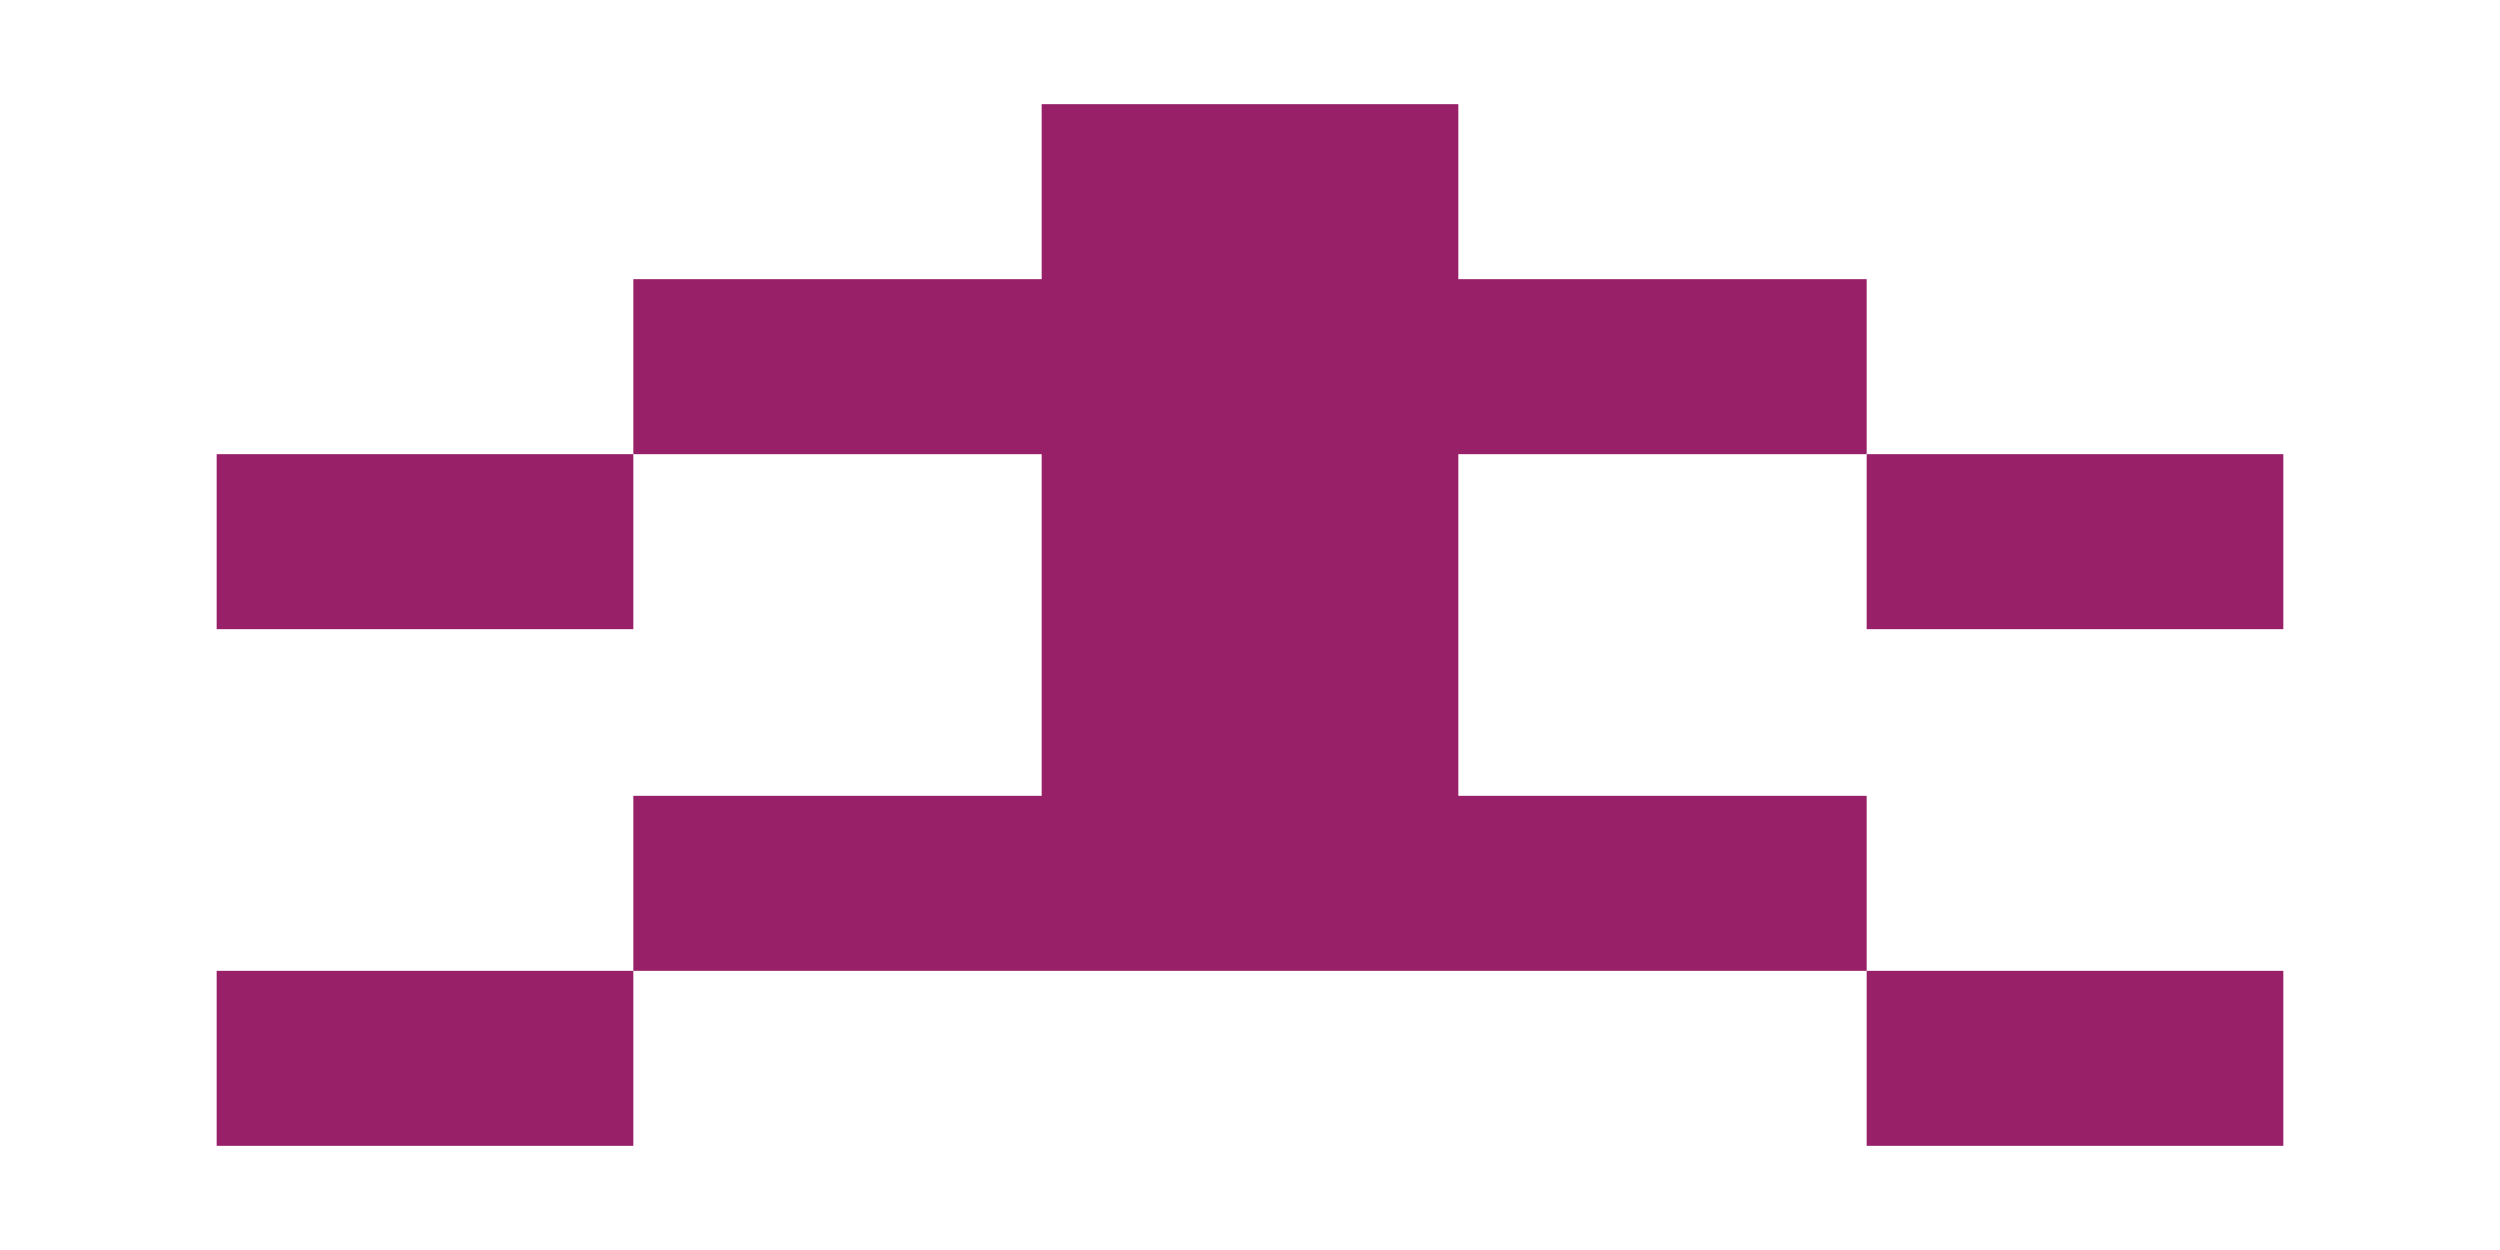
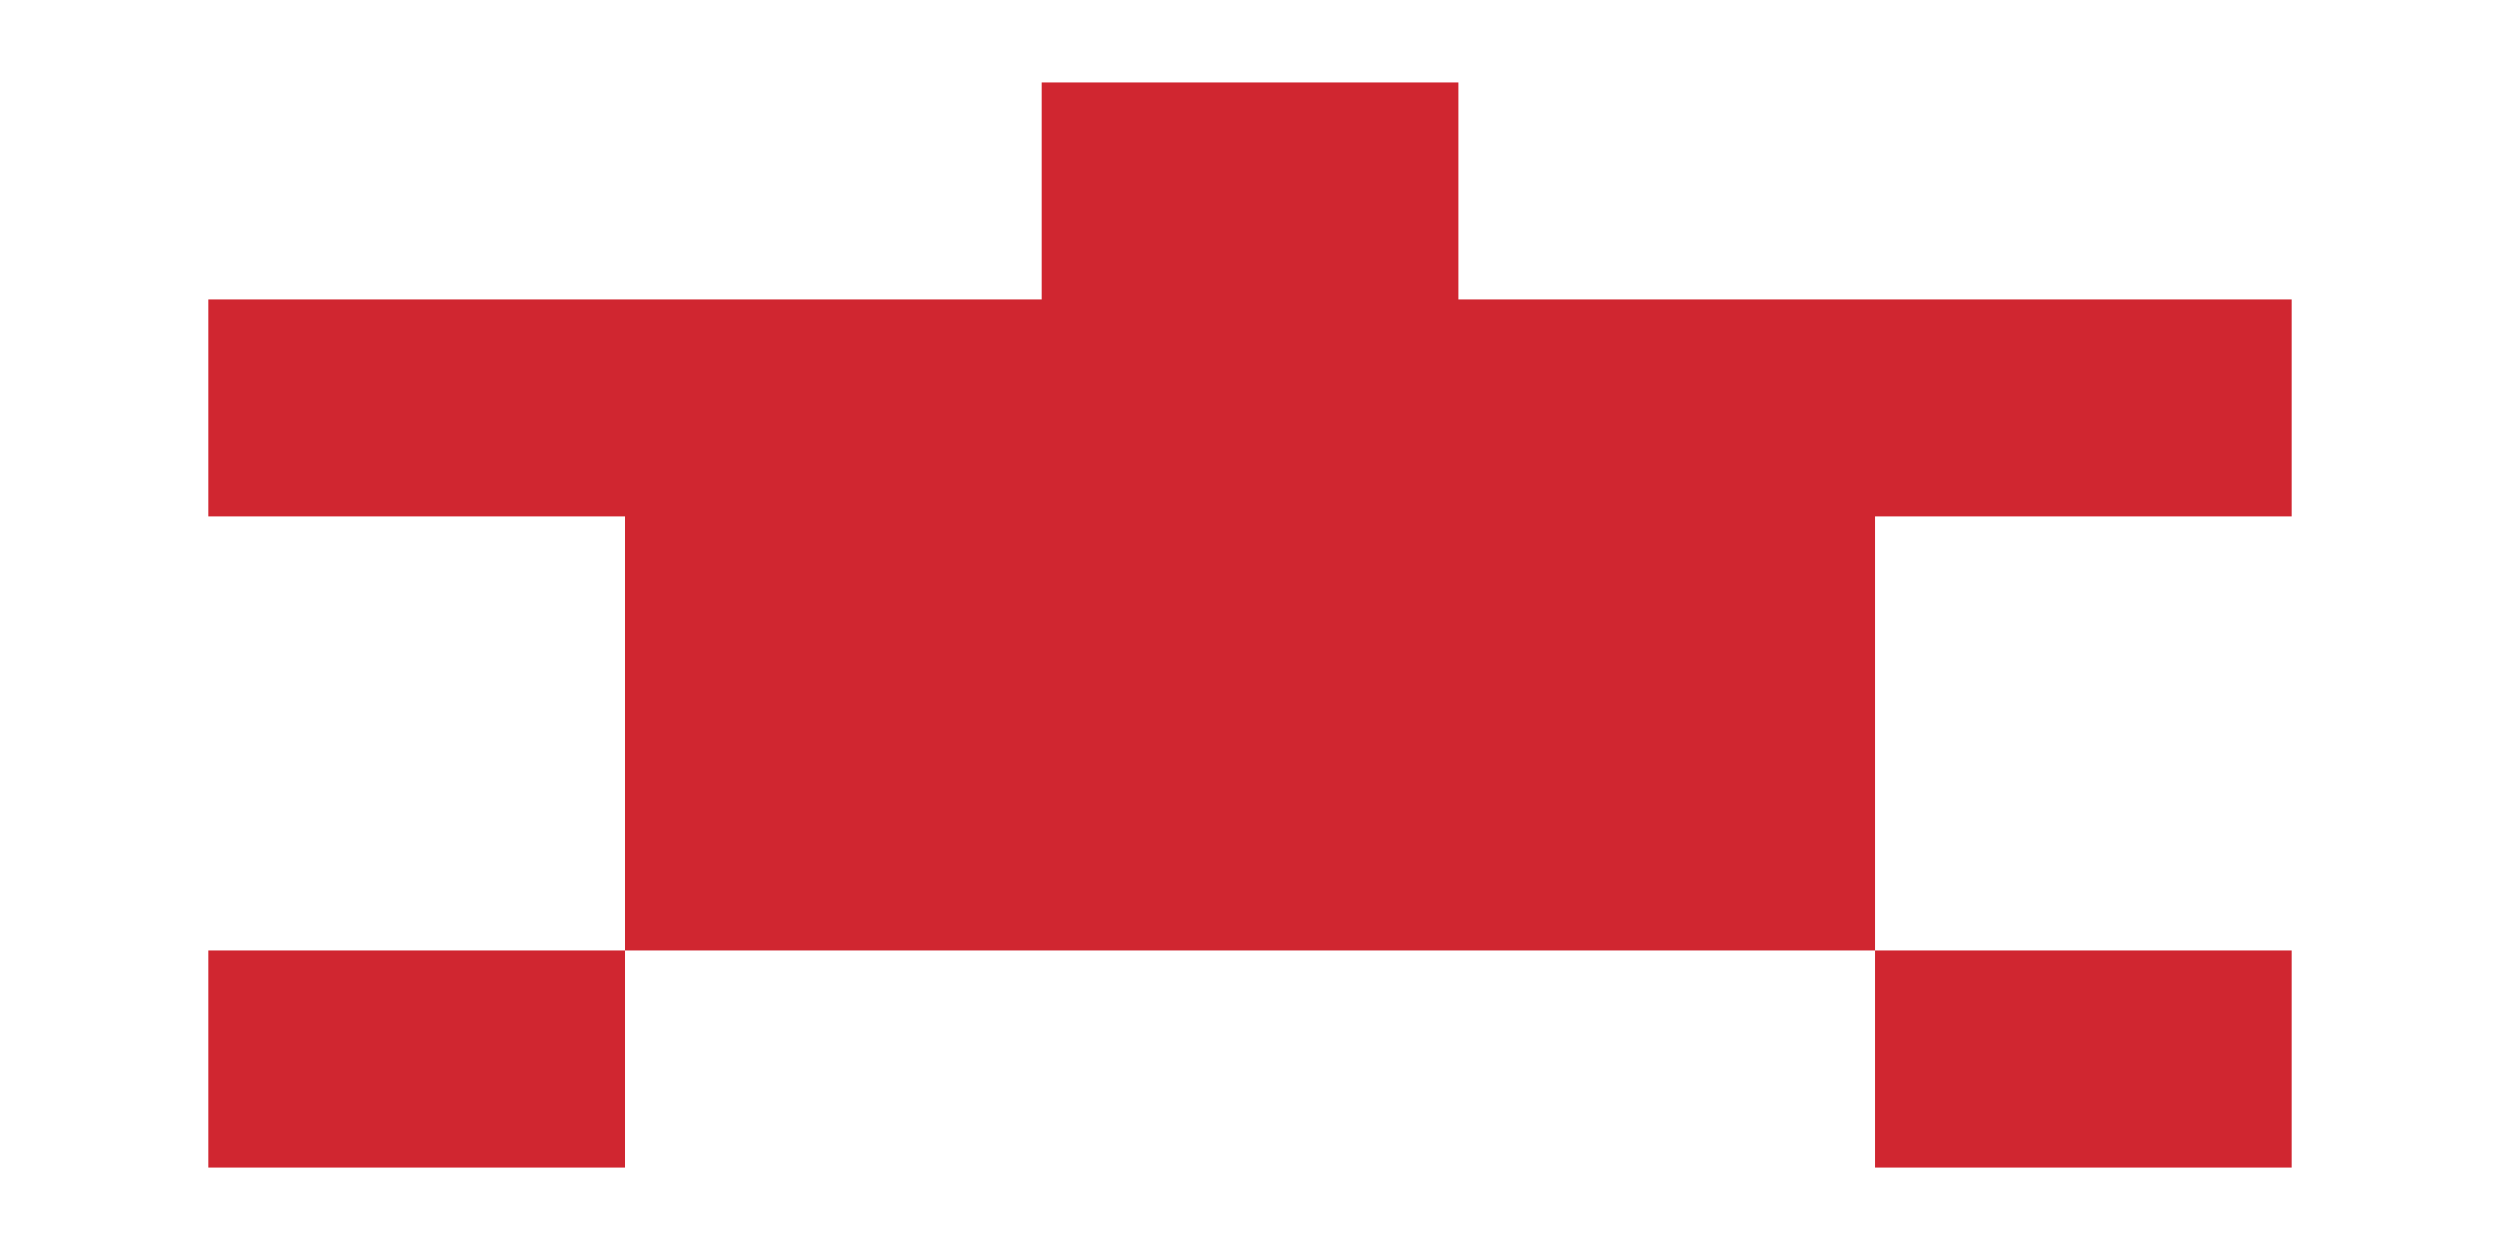
<svg xmlns="http://www.w3.org/2000/svg" version="1.1" id="Layer_1" x="0px" y="0px" width="300px" height="150px" viewBox="0 0 300 150" enable-background="new 0 0 300 150" xml:space="preserve">
  <g>
-     <polygon fill="#972068" points="175,33.5 175,12.5 125,12.5 125,33.5 76,33.5 76,54.5 125,54.5 125,75.5 125,95.5 76,95.5    76,116.5 125,116.5 174.717,116.5 224,116.5 224,95.5 175,95.5 175,75.5 175,54.5 224,54.5 224,33.5  " />
-     <rect x="26" y="54.5" fill="#972068" width="50" height="21" />
-     <rect x="224" y="54.5" fill="#972068" width="50" height="21" />
-     <rect x="26" y="116.5" fill="#972068" width="50" height="21" />
-     <rect x="224" y="116.5" fill="#972068" width="50" height="21" />
+     <rect x="25" y="114.055" fill="#D02630" width="50.001" height="26.053" />
+     <rect x="225.004" y="114.055" fill="#D02630" width="49.996" height="26.053" />
+     <polygon fill="#D02630" points="225.004,61.968 275,61.968 275,35.932 225.004,35.932 175.008,35.932 175.008,9.894 125.002,9.894    125.002,35.932 75.001,35.932 25,35.932 25,61.968 75.001,61.968 75.001,88.021 75.001,114.055 125.002,114.055 175.008,114.055    225.004,114.055 225.004,88.021  " />
  </g>
+   <g id="Layer_2">
+ </g>
+   <g id="Layer_3">
+ </g>
</svg>
